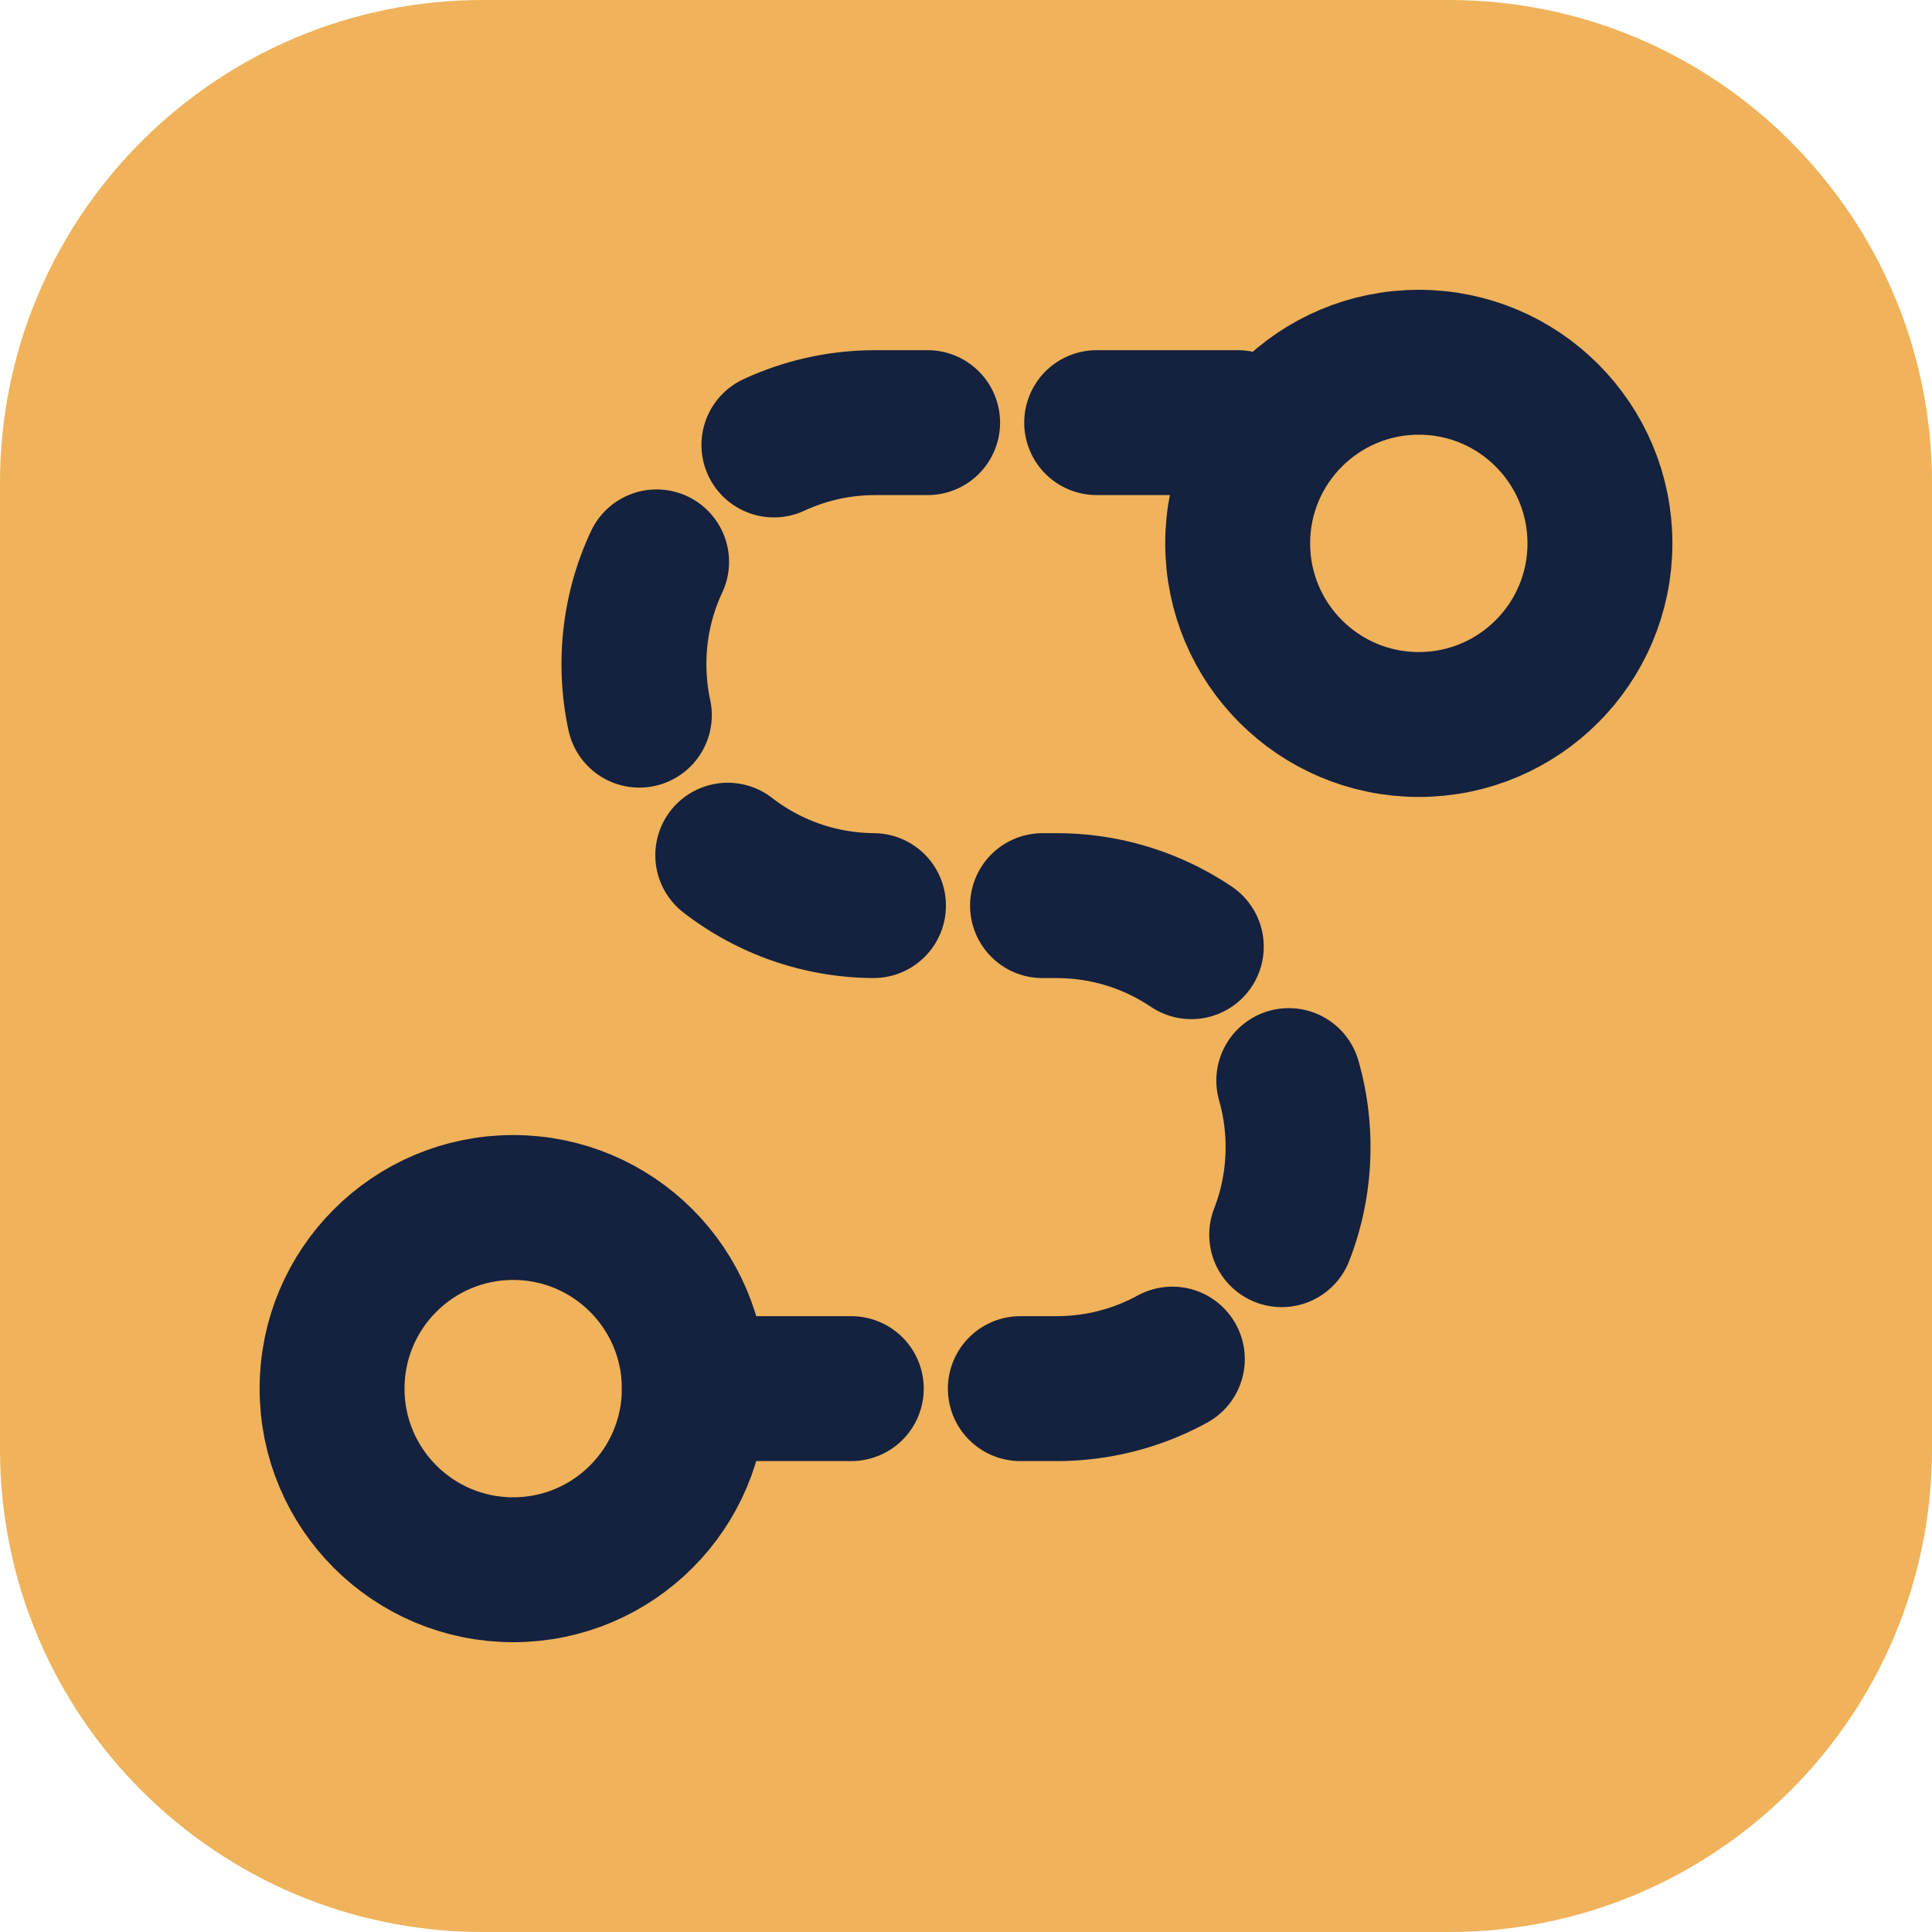
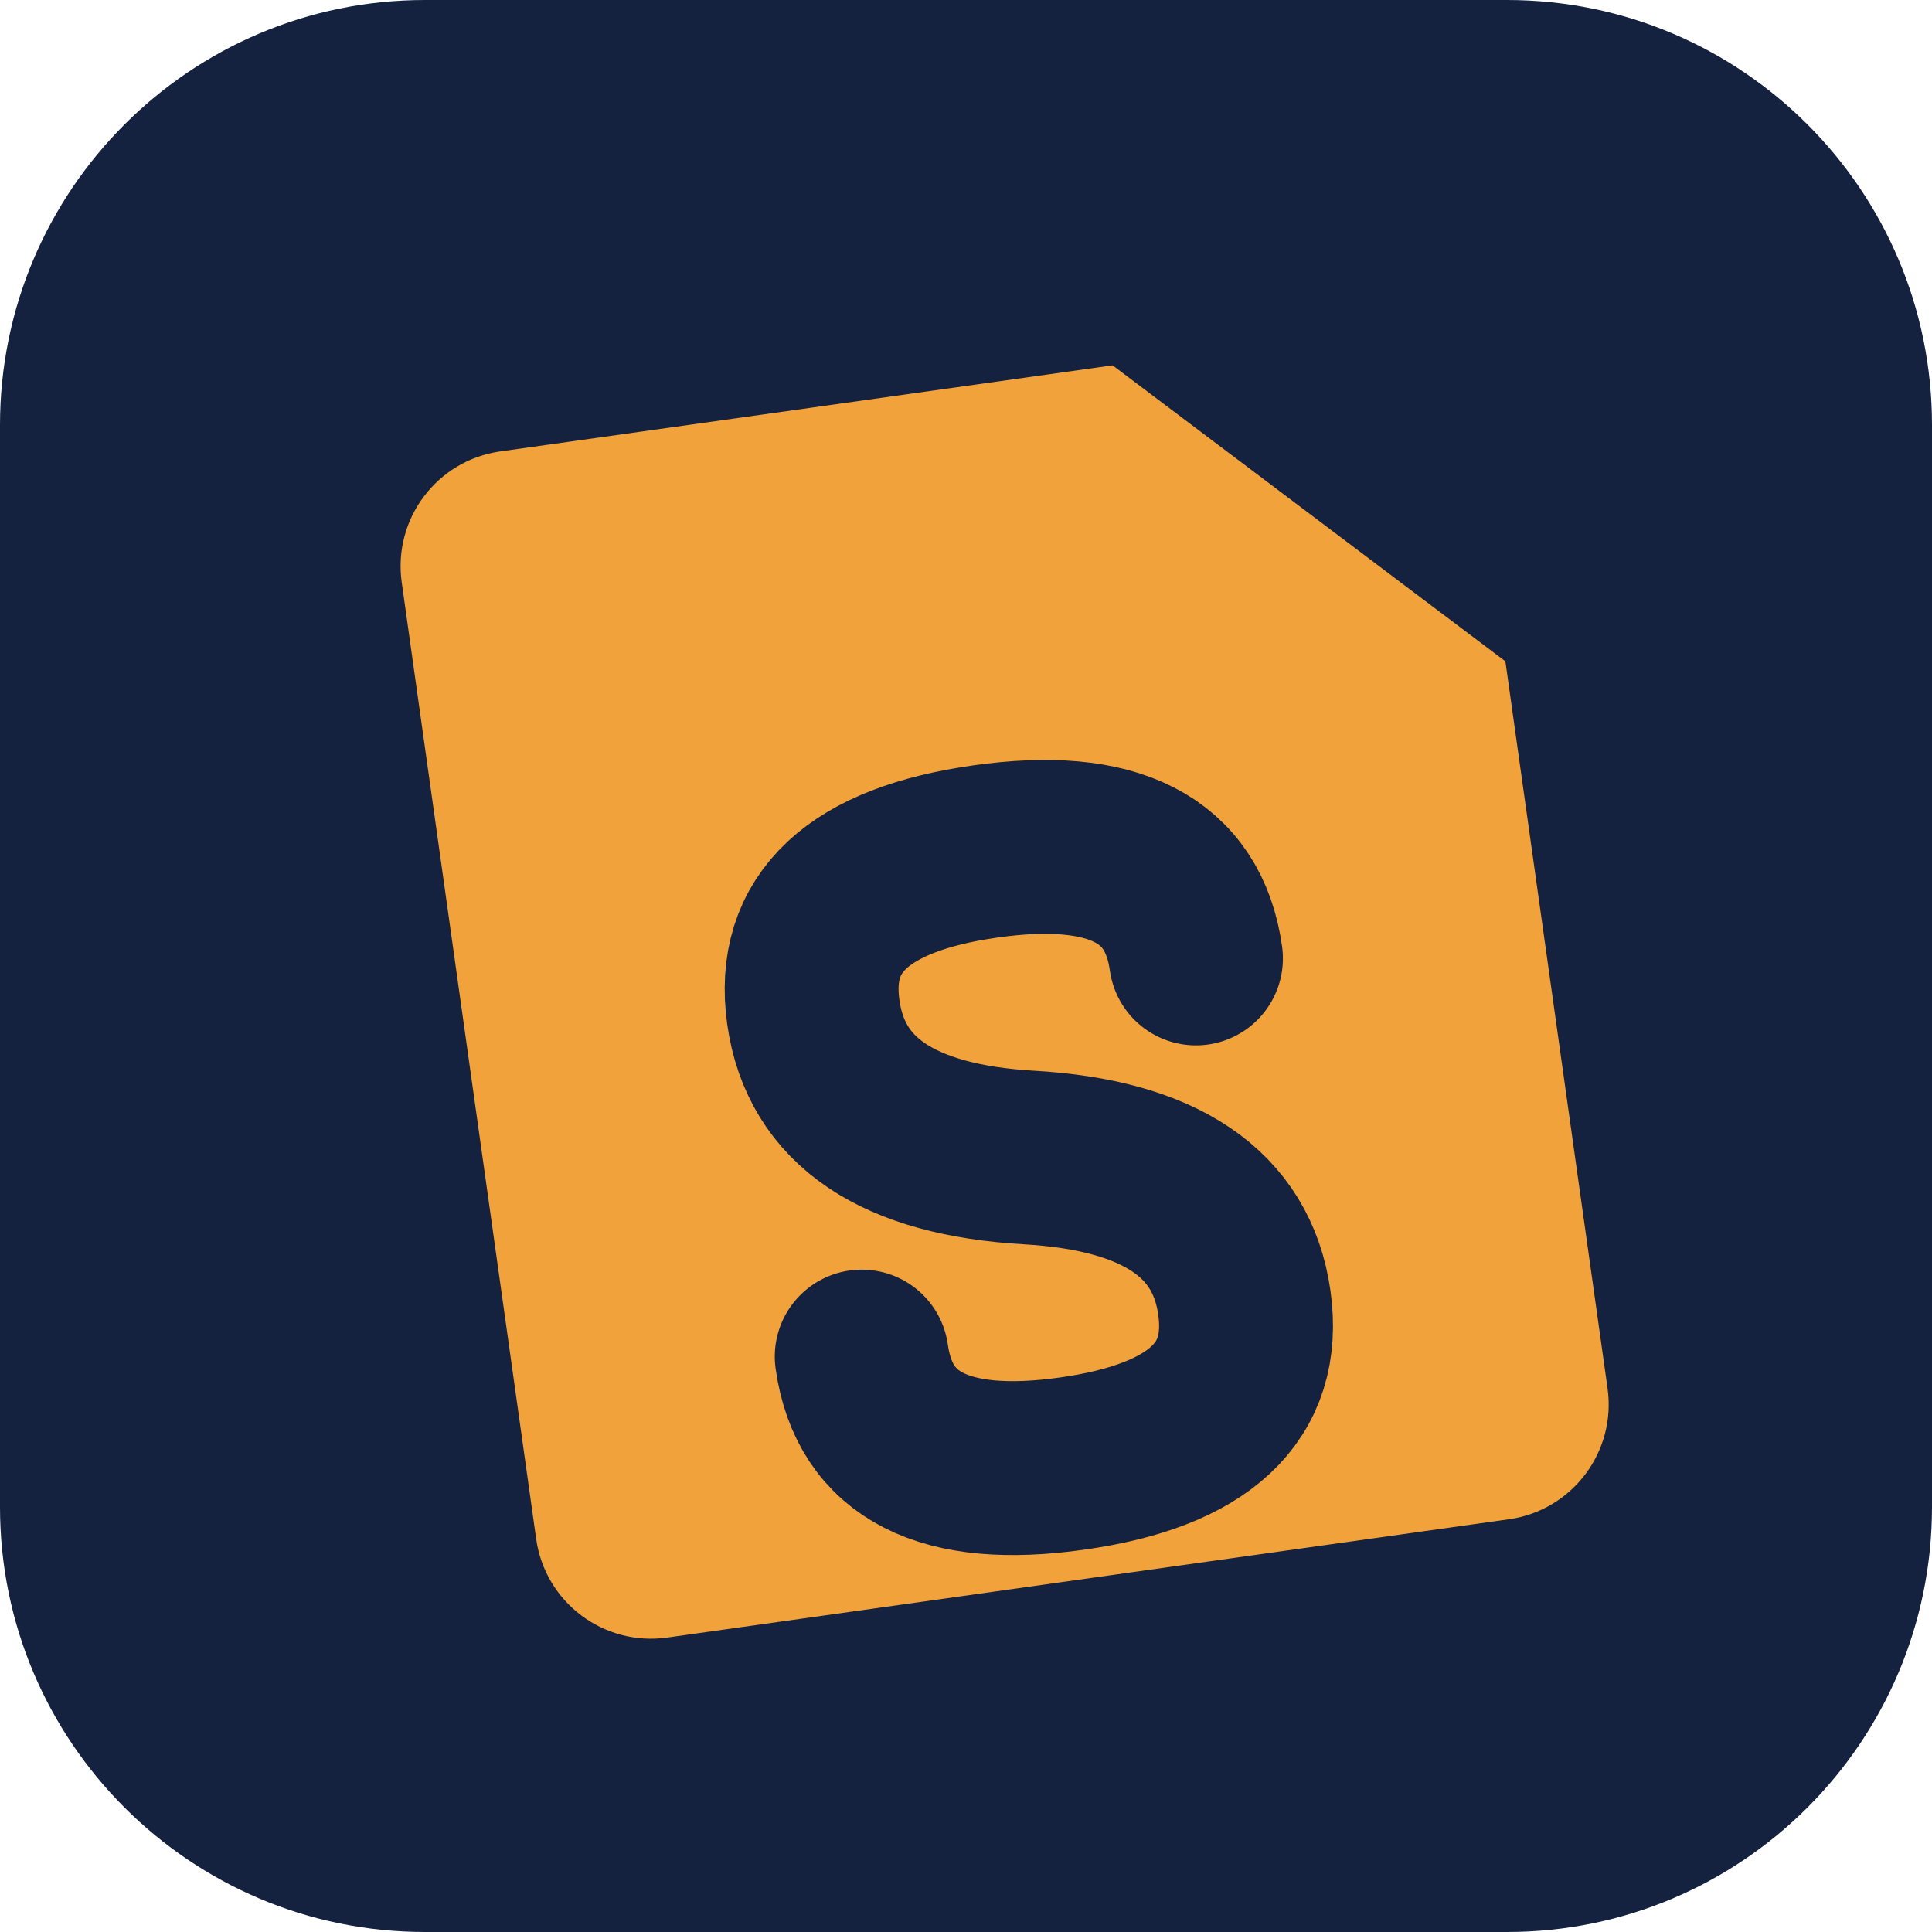
- <svg xmlns="http://www.w3.org/2000/svg" viewBox="0 0 32 32">
-   <rect width="32" height="32" rx="8" fill="#F0B25A" />
-   <g fill="none" stroke="#14213F" stroke-width="2.4" stroke-linecap="round" stroke-linejoin="round">
-     <circle cx="8.5" cy="23" r="3" />
-     <circle cx="23.5" cy="9" r="3" />
-     <path d="M11.5 23h6a4 4 0 0 0 0-8h-3a4 4 0 0 1 0-8h6" stroke-dasharray="2.6 2.8" />
+ <svg xmlns="http://www.w3.org/2000/svg" viewBox="0 0 100 100">
+   <rect width="100" height="100" rx="22" fill="#14213F" />
+   <g transform="rotate(-8 52 51)">
+     <path d="M30 20 H62 L80 38 V76 A6 6 0 0 1 74 82 H30 A6 6 0 0 1 24 76 V26 A6 6 0 0 1 30 20 Z" fill="#F2A23A" />
+     <path d="M62 51 Q62 44 52 44 Q42 44 42 51 Q42 58 52 60 Q62 62 62 69 Q62 76 52 76 Q42 76 42 69" fill="none" stroke="#14213F" stroke-width="9" stroke-linecap="round" />
  </g>
</svg>
